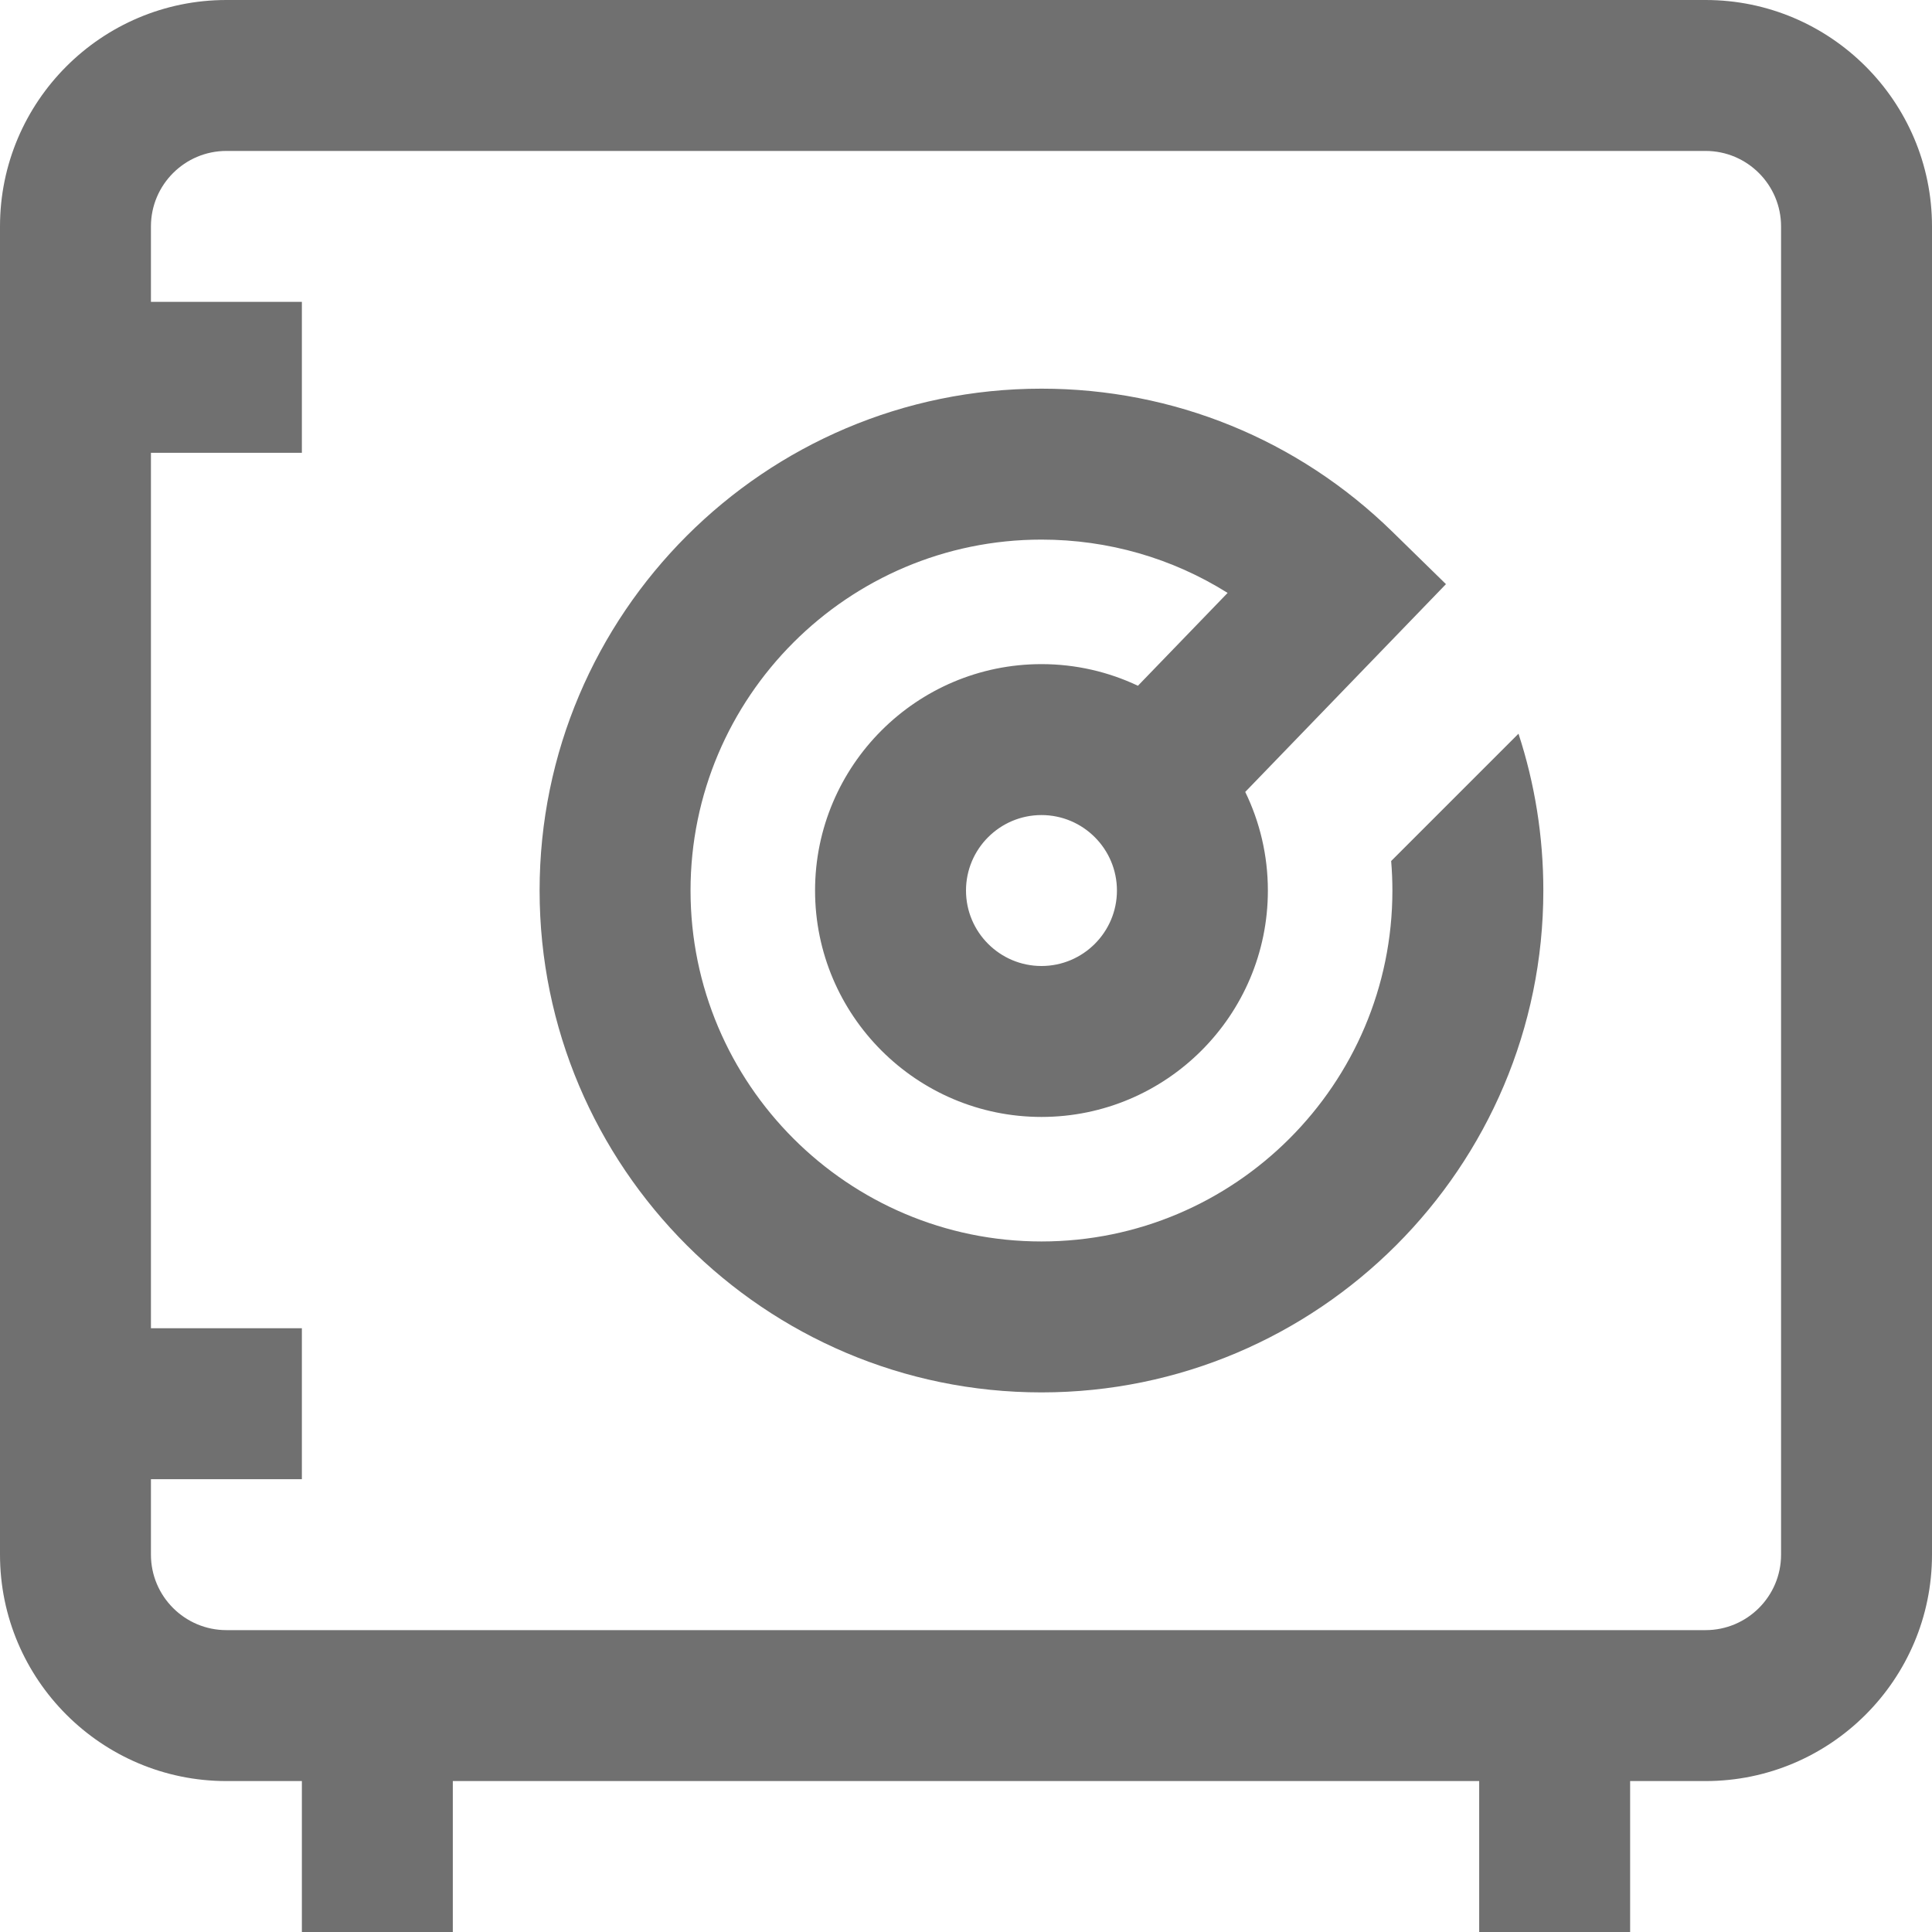
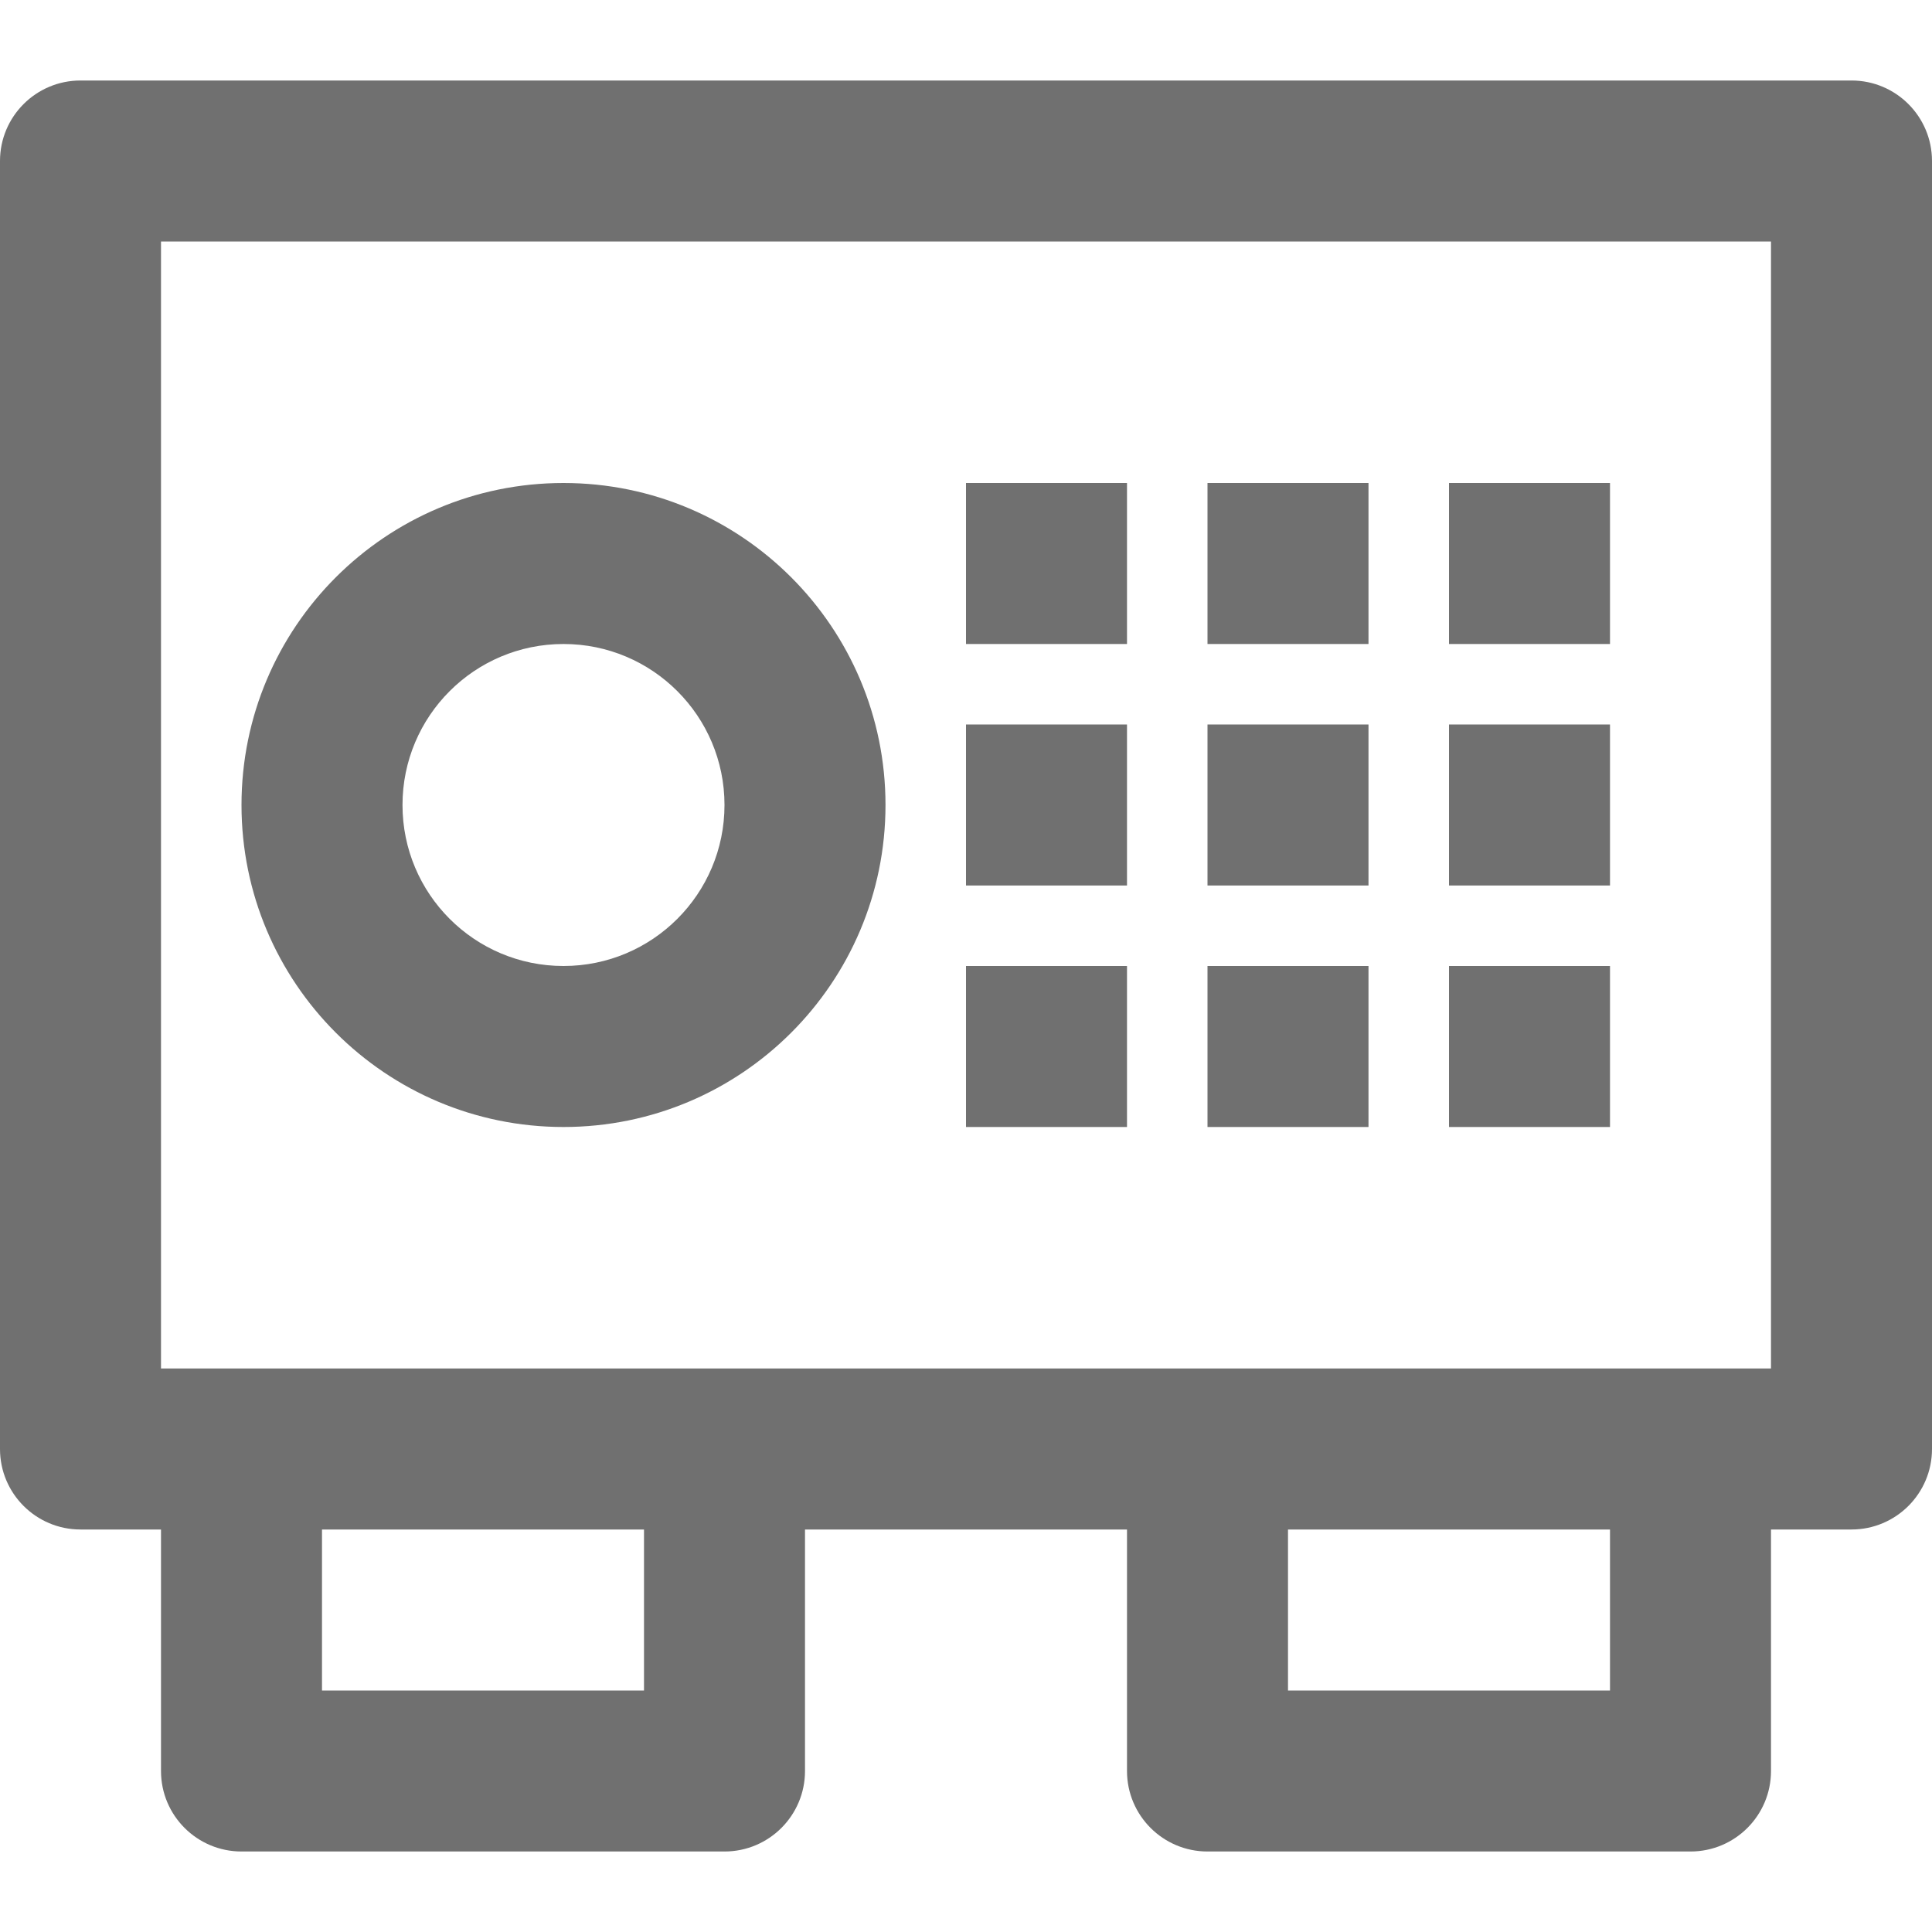
- <svg xmlns="http://www.w3.org/2000/svg" version="1.1" id="Capa_1" x="0px" y="0px" fill="#707070" viewBox="0 0 512 512" style="enable-background:new 0 0 512 512;" xml:space="preserve">
+ <svg xmlns="http://www.w3.org/2000/svg" version="1.1" id="Layer_1" x="0px" y="0px" fill="#707070" viewBox="0 0 491.52 491.52" style="enable-background:new 0 0 491.52 491.52;" xml:space="preserve">
  <g>
    <g>
      <g>
-         <path d="M452,0H60C26.916,0,0,26.916,0,60v352c0,33.084,26.916,60,60,60h20v40h40v-40h272v40h40v-40h20c33.084,0,60-26.916,60-60     V60C512,26.916,485.084,0,452,0z M472,412c0,11.028-8.972,20-20,20H60c-11.028,0-20-8.972-20-20v-20h40v-40H40V120h40V80H40V60     c0-11.028,8.972-20,20-20h392c11.028,0,20,8.972,20,20V412z" />
-         <path d="M368.673,228.18c0.213,2.586,0.327,5.194,0.327,7.82c0,51.28-41.72,93-93,93c-51.28,0-93-41.72-93-93     c0-51.28,41.72-93,93-93c17.693,0,34.676,4.93,49.332,14.13l-23.767,24.603C293.804,178.063,285.14,176,276,176     c-33.084,0-60,26.916-60,60s26.916,60,60,60s60-26.916,60-60c0-9.361-2.158-18.227-5.998-26.131l53.192-55.066l-14.211-13.898     C343.989,116.462,310.967,103,276,103c-73.337,0-133,59.664-133,133c0,73.337,59.663,133,133,133s133-59.663,133-133     c0-14.352-2.255-28.334-6.585-41.561L368.673,228.18z M276,256c-11.028,0-20-8.972-20-20s8.972-20,20-20s20,8.972,20,20     S287.028,256,276,256z" />
+         <rect x="245.76" y="122.88" width="40.96" height="40.96" />
+         <rect x="307.2" y="122.88" width="40.96" height="40.96" />
+         <rect x="368.64" y="122.88" width="40.96" height="40.96" />
+         <rect x="245.76" y="184.32" width="40.96" height="40.96" />
+         <rect x="307.2" y="184.32" width="40.96" height="40.96" />
+         <rect x="368.64" y="184.32" width="40.96" height="40.96" />
+         <rect x="245.76" y="245.76" width="40.96" height="40.96" />
+         <rect x="307.2" y="245.76" width="40.96" height="40.96" />
+         <rect x="368.64" y="245.76" width="40.96" height="40.96" />
+         <path d="M471.04,20.48H20.48C9.169,20.48,0,29.649,0,40.96v327.68c0,11.311,9.169,20.48,20.48,20.48h20.48v61.44     c0,11.311,9.169,20.48,20.48,20.48h122.88c11.311,0,20.48-9.169,20.48-20.48v-61.44h81.92v61.44     c0,11.311,9.169,20.48,20.48,20.48h122.88c11.311,0,20.48-9.169,20.48-20.48v-61.44h20.48c11.311,0,20.48-9.169,20.48-20.48     V40.96C491.52,29.649,482.351,20.48,471.04,20.48z M163.84,430.08H81.92v-40.96h81.92V430.08z M409.6,430.08h-81.92v-40.96h81.92     V430.08z M450.56,348.16h-20.48H307.2H184.32H61.44H40.96V61.44h409.6V348.16z" />
+         <path d="M143.36,286.72c45.246,0,81.92-36.674,81.92-81.92s-36.674-81.92-81.92-81.92s-81.92,36.674-81.92,81.92     S98.114,286.72,143.36,286.72z M143.36,163.84c22.625,0,40.96,18.335,40.96,40.96s-18.335,40.96-40.96,40.96     s-40.96-18.335-40.96-40.96S120.735,163.84,143.36,163.84z" />
      </g>
    </g>
  </g>
</svg>
